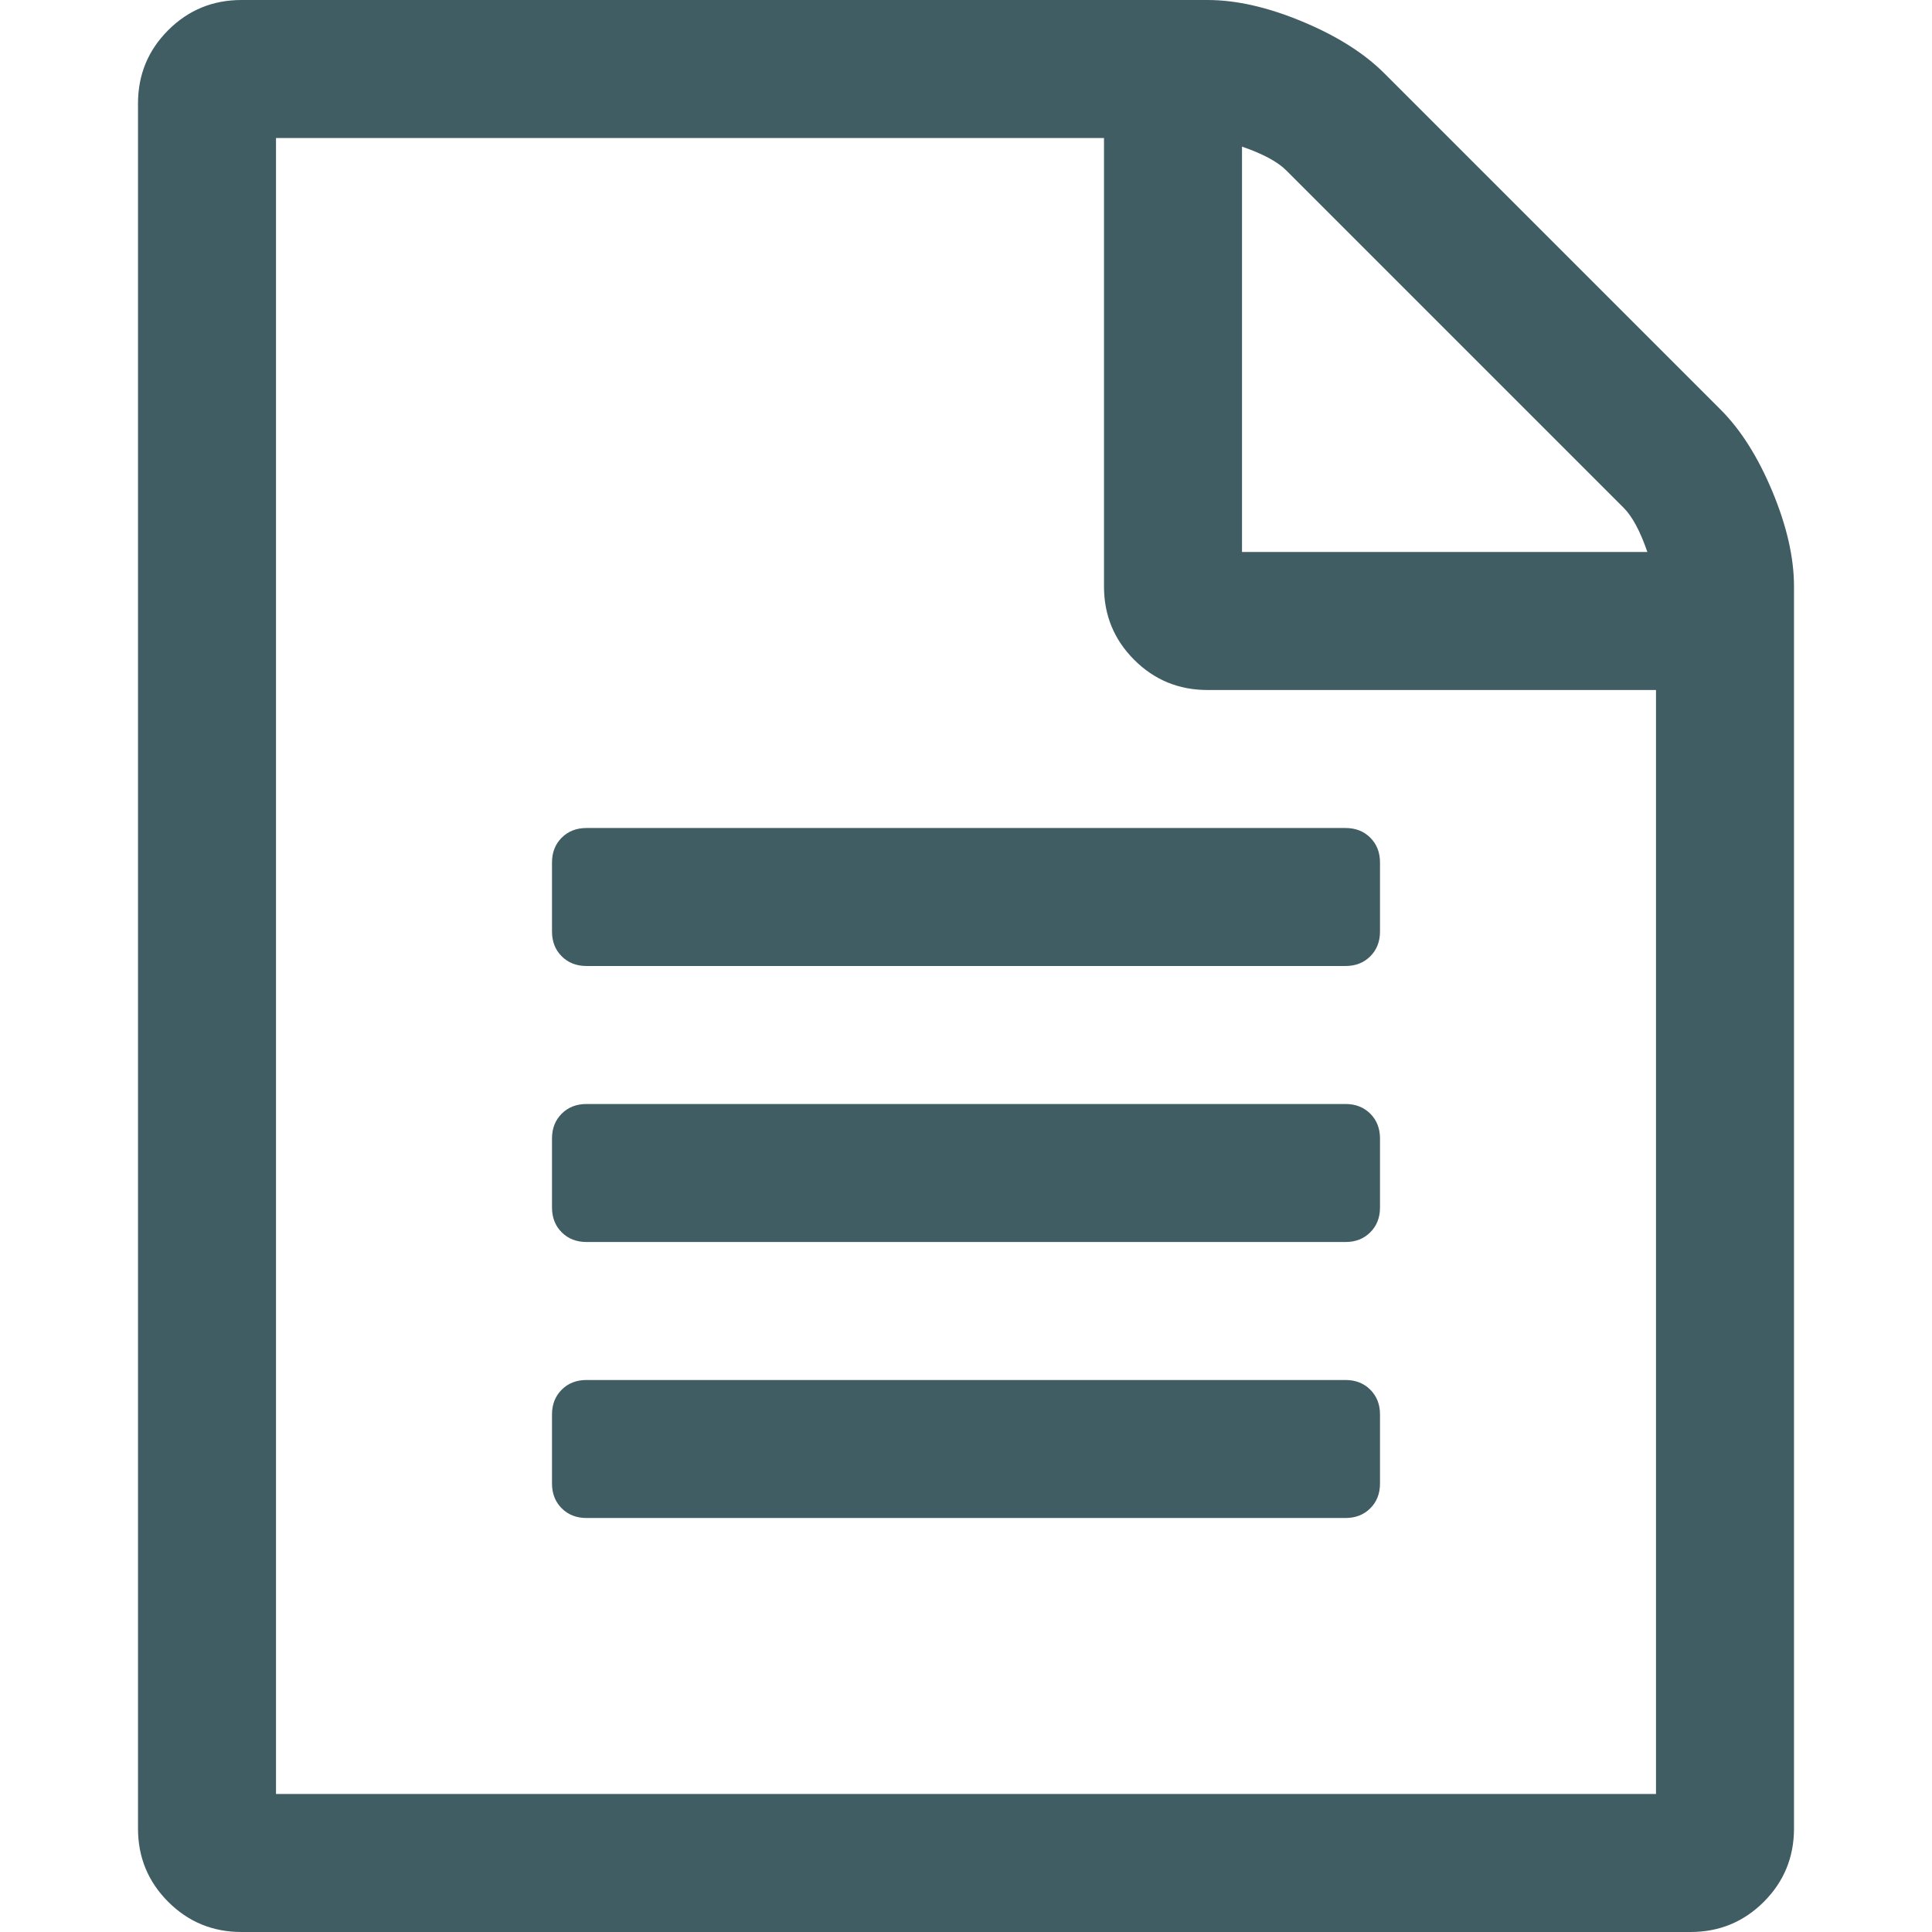
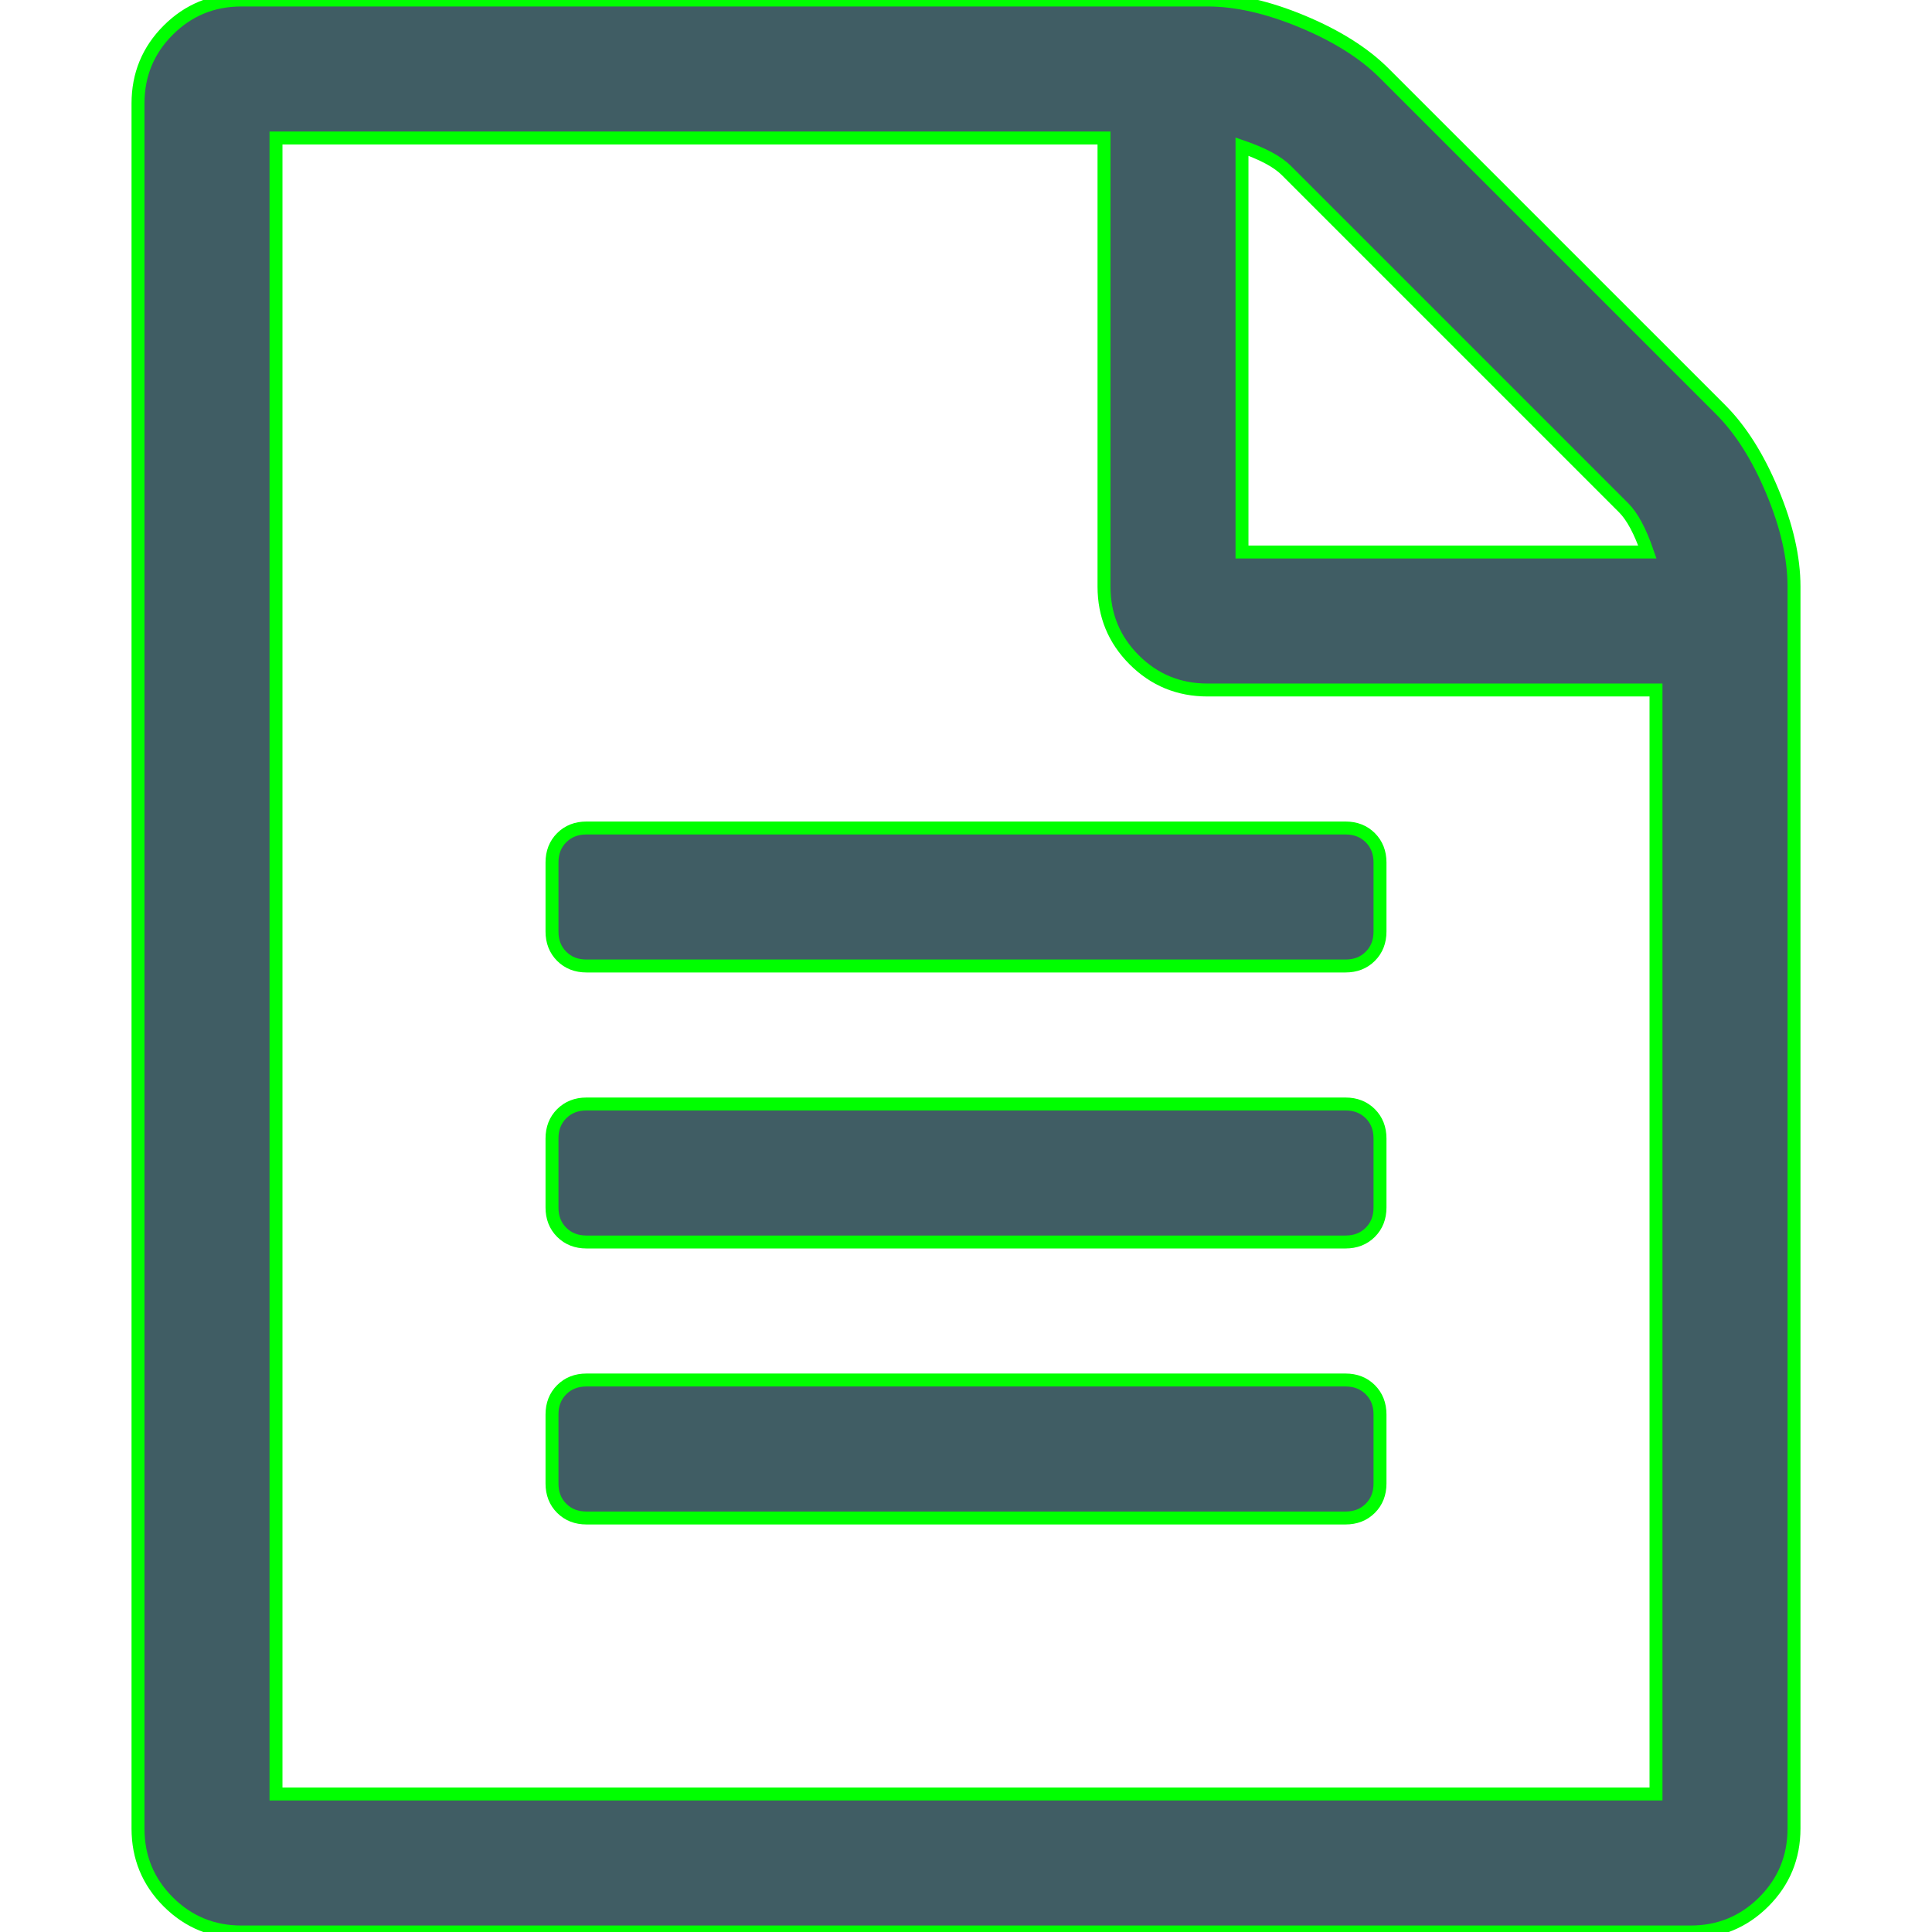
- <svg xmlns="http://www.w3.org/2000/svg" fill="#405d64" width="1792" height="1792" viewBox="0 0 1792 1792">
+ <svg xmlns="http://www.w3.org/2000/svg" stroke="#00ff00" stroke-width="12" fill="#405d64" width="1792" height="1792" viewBox="0 0 1792 1792">
  <path d="M1596 380q28 28 48 76t20 88v1152q0 40-28 68t-68 28h-1344q-40 0-68-28t-28-68v-1600q0-40 28-68t68-28h896q40 0 88 20t76 48zm-444-244v376h376q-10-29-22-41l-313-313q-12-12-41-22zm384 1528v-1024h-416q-40 0-68-28t-28-68v-416h-768v1536h1280zm-1024-864q0-14 9-23t23-9h704q14 0 23 9t9 23v64q0 14-9 23t-23 9h-704q-14 0-23-9t-9-23v-64zm736 224q14 0 23 9t9 23v64q0 14-9 23t-23 9h-704q-14 0-23-9t-9-23v-64q0-14 9-23t23-9h704zm0 256q14 0 23 9t9 23v64q0 14-9 23t-23 9h-704q-14 0-23-9t-9-23v-64q0-14 9-23t23-9h704z" />
</svg>
